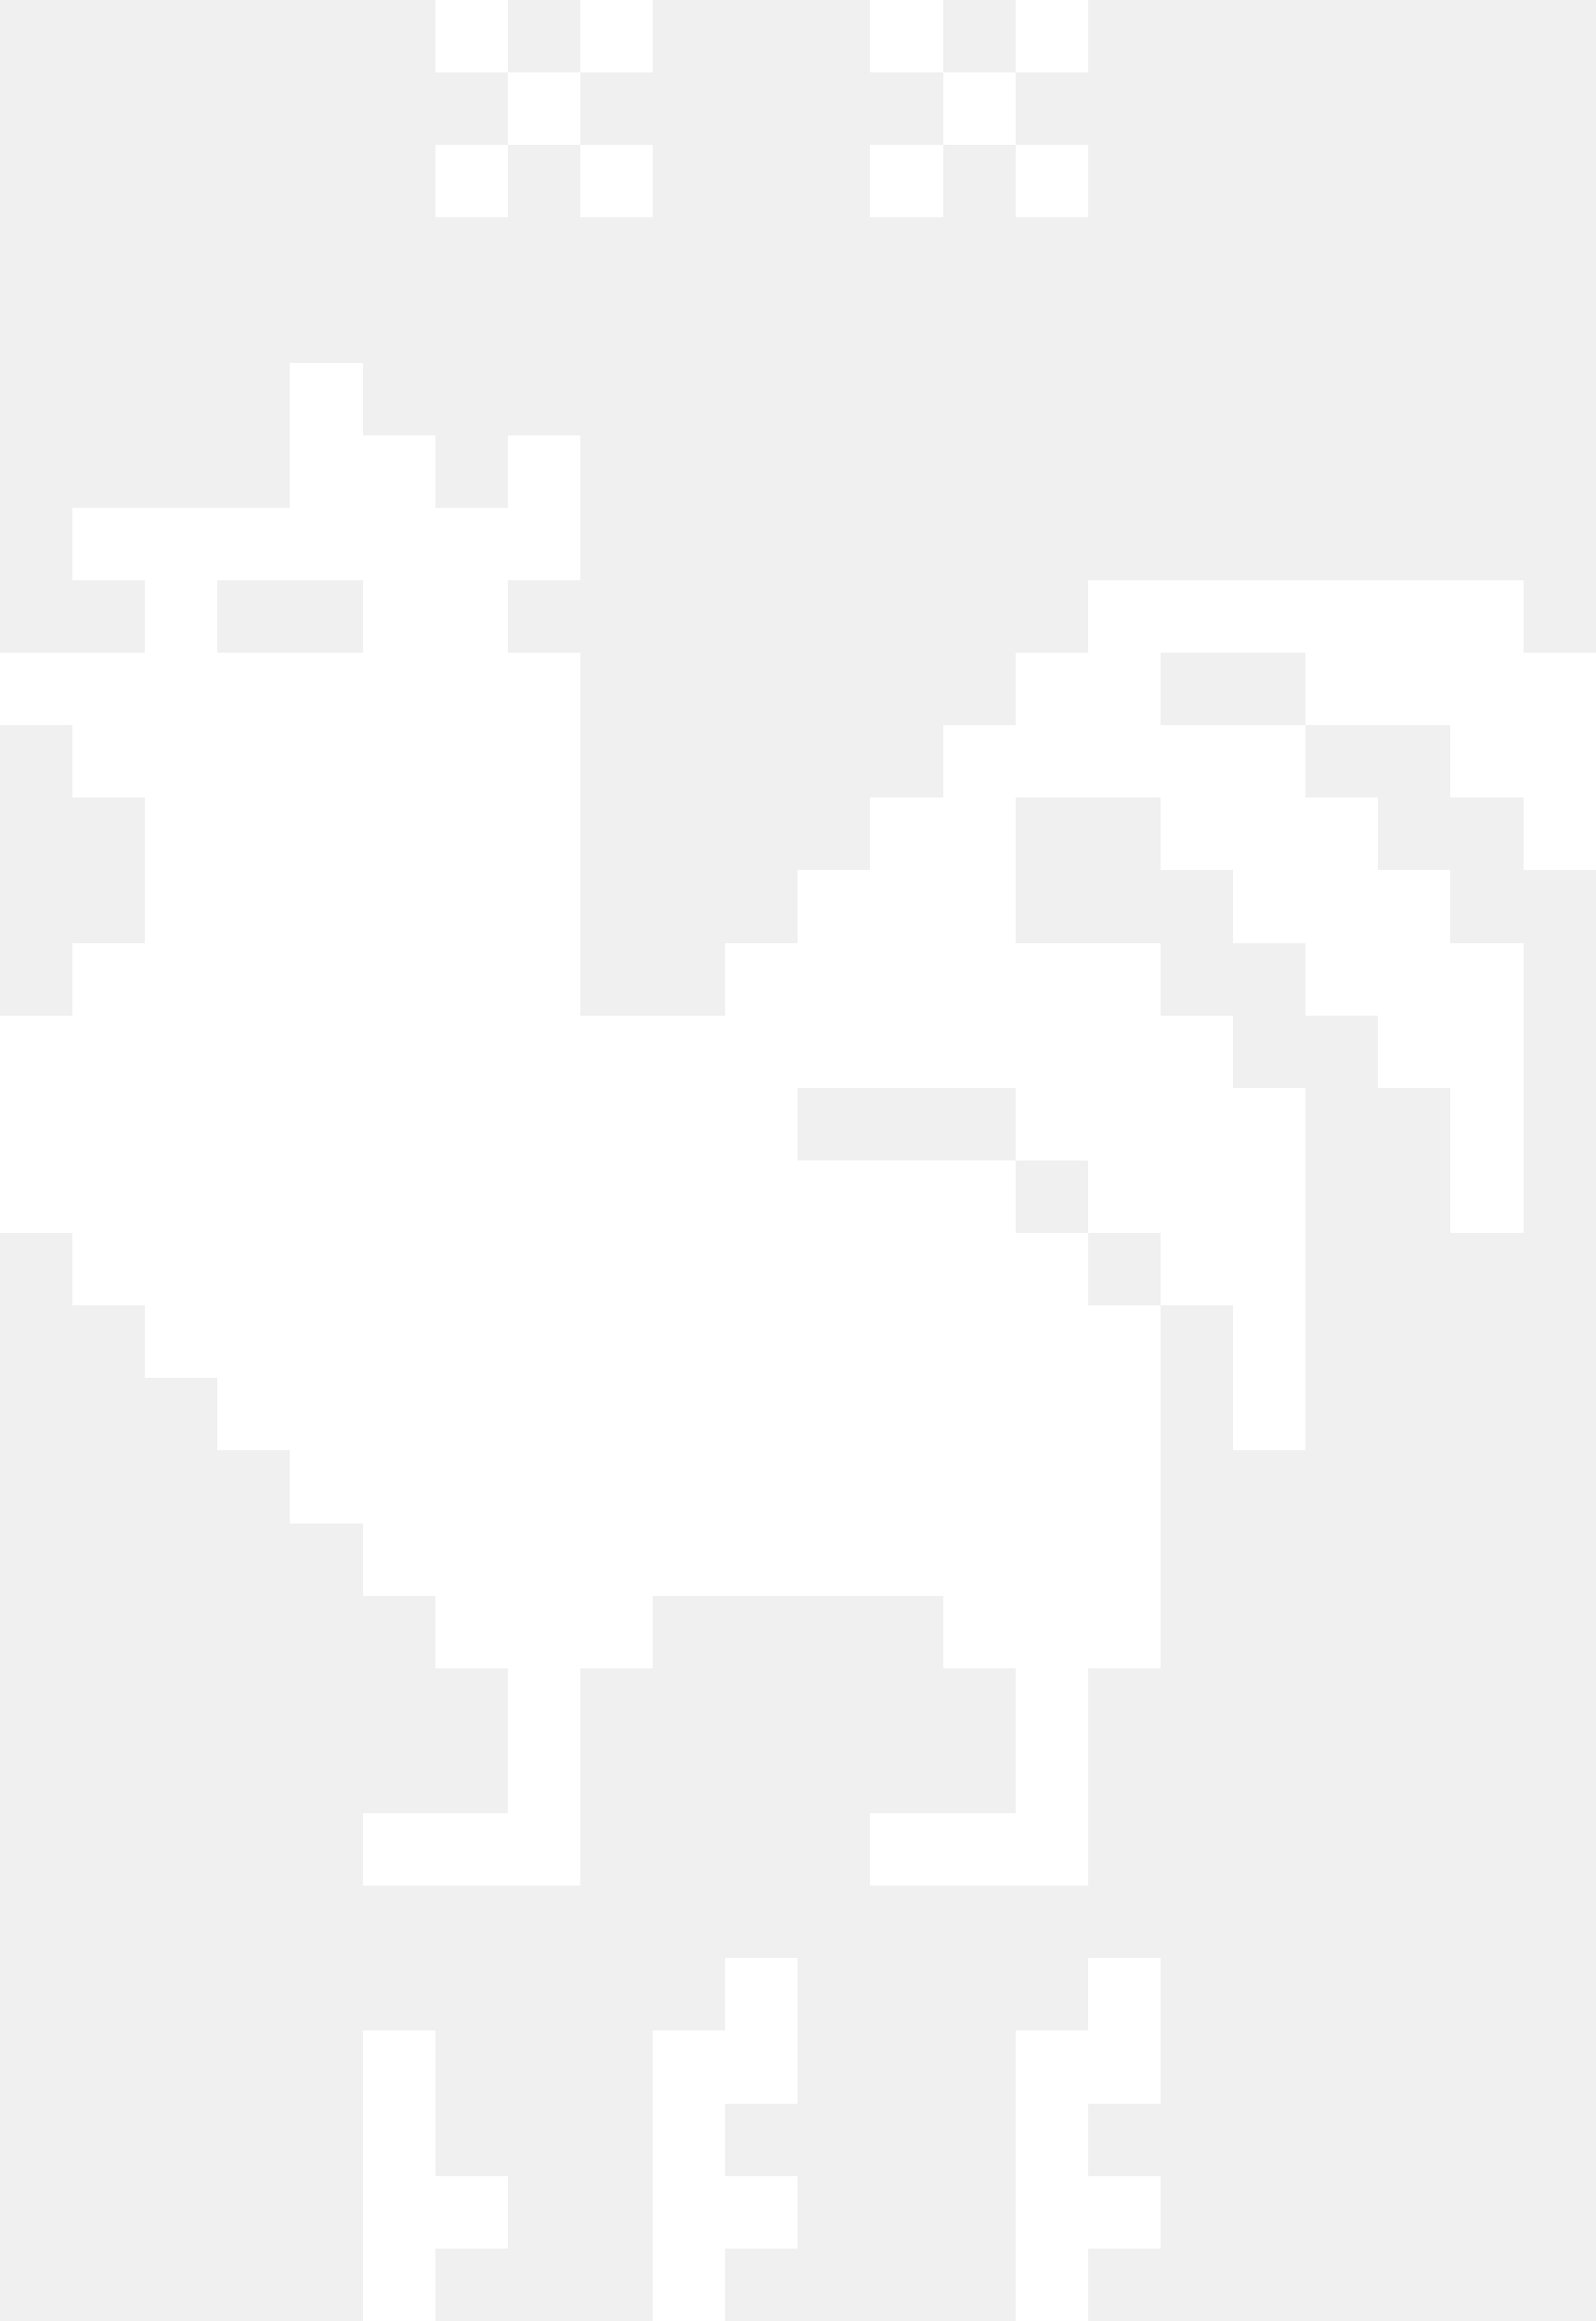
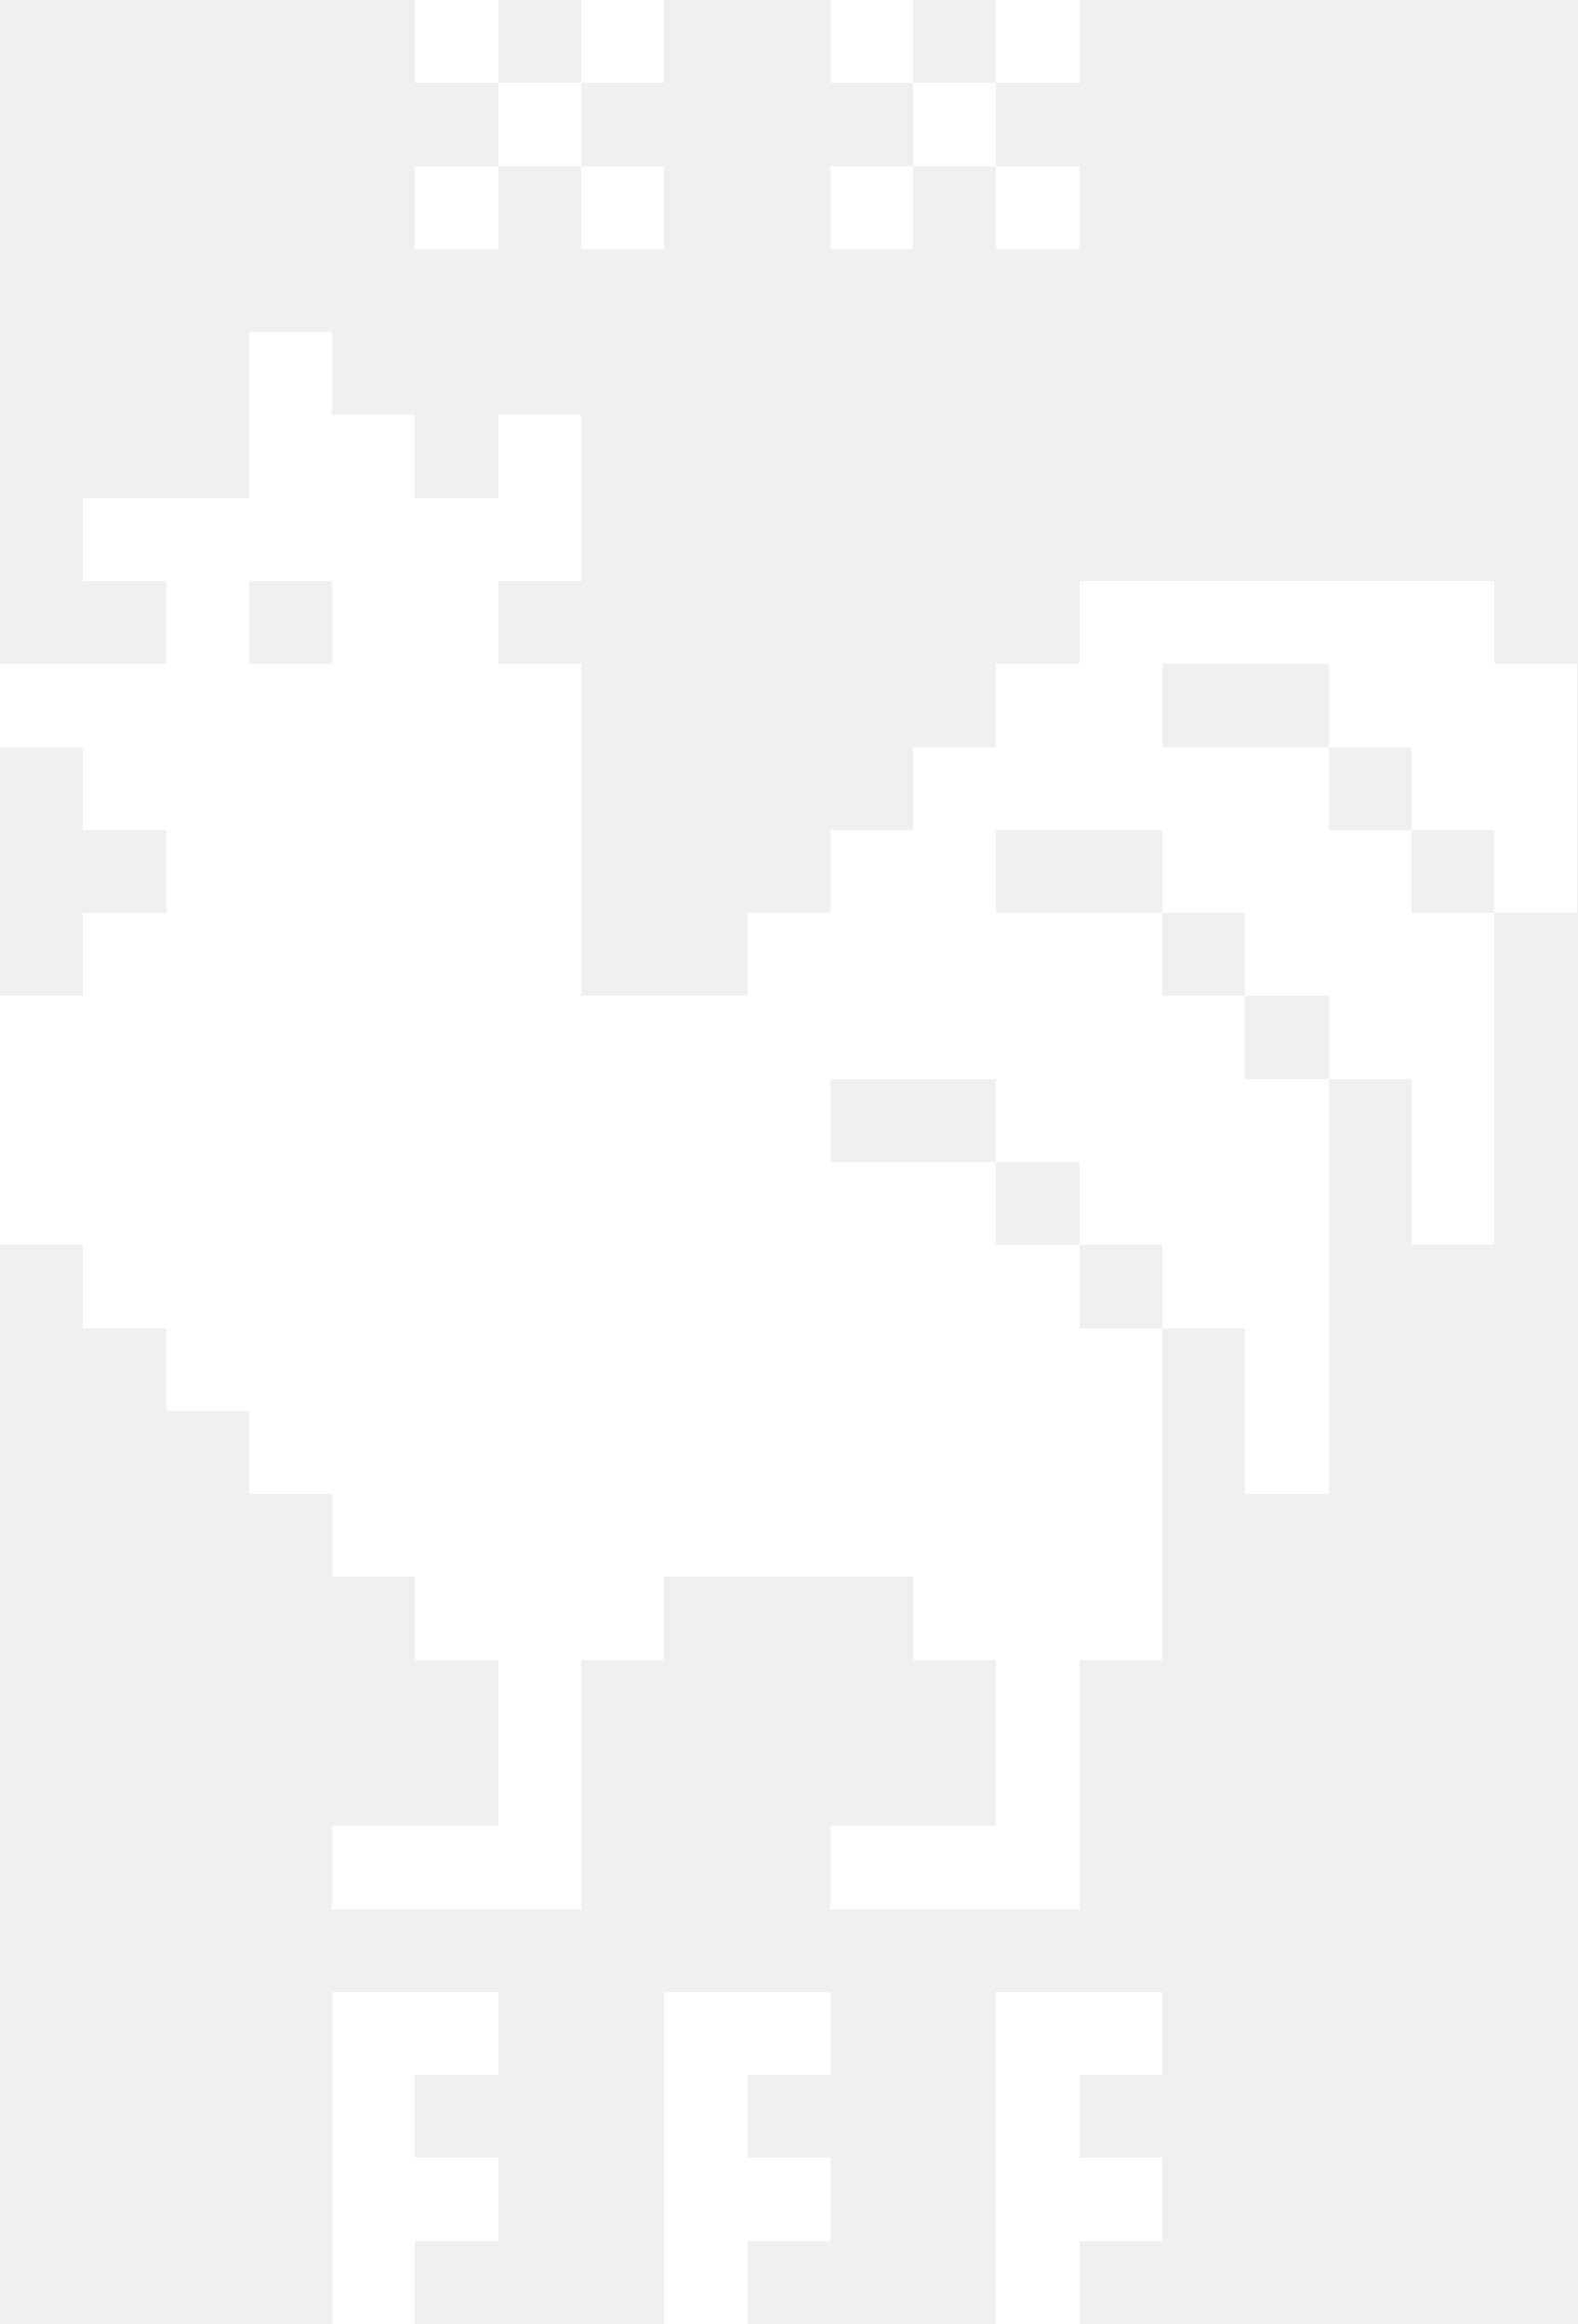
- <svg xmlns="http://www.w3.org/2000/svg" viewBox="0 0 22 32" shape-rendering="crispEdges" fill="#ffffff">
-   <rect x="6" y="0" width="1" height="1" />
-   <rect x="8" y="0" width="1" height="1" />
+ <svg xmlns="http://www.w3.org/2000/svg" viewBox="0 0 19 28" shape-rendering="crispEdges" fill="#ffffff">
+   <rect x="5" y="0" width="1" height="1" />
+   <rect x="7" y="0" width="1" height="1" />
+   <rect x="10" y="0" width="1" height="1" />
  <rect x="12" y="0" width="1" height="1" />
-   <rect x="14" y="0" width="1" height="1" />
-   <rect x="7" y="1" width="1" height="1" />
-   <rect x="13" y="1" width="1" height="1" />
-   <rect x="6" y="2" width="1" height="1" />
-   <rect x="8" y="2" width="1" height="1" />
+   <rect x="6" y="1" width="1" height="1" />
+   <rect x="11" y="1" width="1" height="1" />
+   <rect x="5" y="2" width="1" height="1" />
+   <rect x="7" y="2" width="1" height="1" />
+   <rect x="10" y="2" width="1" height="1" />
  <rect x="12" y="2" width="1" height="1" />
-   <rect x="14" y="2" width="1" height="1" />
+   <rect x="3" y="4" width="1" height="1" />
+   <rect x="3" y="5" width="1" height="1" />
  <rect x="4" y="5" width="1" height="1" />
+   <rect x="6" y="5" width="1" height="1" />
+   <rect x="1" y="6" width="1" height="1" />
+   <rect x="2" y="6" width="1" height="1" />
+   <rect x="3" y="6" width="1" height="1" />
  <rect x="4" y="6" width="1" height="1" />
  <rect x="5" y="6" width="1" height="1" />
-   <rect x="7" y="6" width="1" height="1" />
-   <rect x="1" y="7" width="1" height="1" />
+   <rect x="6" y="6" width="1" height="1" />
  <rect x="2" y="7" width="1" height="1" />
-   <rect x="3" y="7" width="1" height="1" />
+   <rect x="5" y="7" width="1" height="1" />
  <rect x="4" y="7" width="1" height="1" />
-   <rect x="5" y="7" width="1" height="1" />
-   <rect x="6" y="7" width="1" height="1" />
-   <rect x="7" y="7" width="1" height="1" />
+   <rect x="13" y="7" width="1" height="1" />
+   <rect x="14" y="7" width="1" height="1" />
+   <rect x="15" y="7" width="1" height="1" />
+   <rect x="16" y="7" width="1" height="1" />
+   <rect x="17" y="7" width="1" height="1" />
+   <rect x="0" y="8" width="1" height="1" />
+   <rect x="1" y="8" width="1" height="1" />
  <rect x="2" y="8" width="1" height="1" />
+   <rect x="3" y="8" width="1" height="1" />
+   <rect x="4" y="8" width="1" height="1" />
  <rect x="5" y="8" width="1" height="1" />
  <rect x="6" y="8" width="1" height="1" />
-   <rect x="15" y="8" width="1" height="1" />
+   <rect x="12" y="8" width="1" height="1" />
+   <rect x="13" y="8" width="1" height="1" />
  <rect x="16" y="8" width="1" height="1" />
  <rect x="17" y="8" width="1" height="1" />
  <rect x="18" y="8" width="1" height="1" />
-   <rect x="19" y="8" width="1" height="1" />
-   <rect x="20" y="8" width="1" height="1" />
-   <rect x="0" y="9" width="1" height="1" />
  <rect x="1" y="9" width="1" height="1" />
  <rect x="2" y="9" width="1" height="1" />
  <rect x="3" y="9" width="1" height="1" />
  <rect x="4" y="9" width="1" height="1" />
  <rect x="5" y="9" width="1" height="1" />
  <rect x="6" y="9" width="1" height="1" />
-   <rect x="7" y="9" width="1" height="1" />
+   <rect x="11" y="9" width="1" height="1" />
+   <rect x="12" y="9" width="1" height="1" />
+   <rect x="13" y="9" width="1" height="1" />
  <rect x="14" y="9" width="1" height="1" />
  <rect x="15" y="9" width="1" height="1" />
+   <rect x="17" y="9" width="1" height="1" />
  <rect x="18" y="9" width="1" height="1" />
-   <rect x="19" y="9" width="1" height="1" />
-   <rect x="20" y="9" width="1" height="1" />
-   <rect x="21" y="9" width="1" height="1" />
-   <rect x="1" y="10" width="1" height="1" />
  <rect x="2" y="10" width="1" height="1" />
  <rect x="3" y="10" width="1" height="1" />
  <rect x="4" y="10" width="1" height="1" />
  <rect x="5" y="10" width="1" height="1" />
  <rect x="6" y="10" width="1" height="1" />
-   <rect x="7" y="10" width="1" height="1" />
-   <rect x="13" y="10" width="1" height="1" />
+   <rect x="10" y="10" width="1" height="1" />
+   <rect x="11" y="10" width="1" height="1" />
  <rect x="14" y="10" width="1" height="1" />
  <rect x="15" y="10" width="1" height="1" />
  <rect x="16" y="10" width="1" height="1" />
-   <rect x="17" y="10" width="1" height="1" />
-   <rect x="20" y="10" width="1" height="1" />
-   <rect x="21" y="10" width="1" height="1" />
+   <rect x="18" y="10" width="1" height="1" />
+   <rect x="1" y="11" width="1" height="1" />
  <rect x="2" y="11" width="1" height="1" />
  <rect x="3" y="11" width="1" height="1" />
  <rect x="4" y="11" width="1" height="1" />
  <rect x="5" y="11" width="1" height="1" />
  <rect x="6" y="11" width="1" height="1" />
-   <rect x="7" y="11" width="1" height="1" />
+   <rect x="9" y="11" width="1" height="1" />
+   <rect x="10" y="11" width="1" height="1" />
+   <rect x="11" y="11" width="1" height="1" />
  <rect x="12" y="11" width="1" height="1" />
  <rect x="13" y="11" width="1" height="1" />
+   <rect x="15" y="11" width="1" height="1" />
  <rect x="16" y="11" width="1" height="1" />
  <rect x="17" y="11" width="1" height="1" />
-   <rect x="18" y="11" width="1" height="1" />
-   <rect x="21" y="11" width="1" height="1" />
+   <rect x="0" y="12" width="1" height="1" />
+   <rect x="1" y="12" width="1" height="1" />
  <rect x="2" y="12" width="1" height="1" />
  <rect x="3" y="12" width="1" height="1" />
  <rect x="4" y="12" width="1" height="1" />
  <rect x="5" y="12" width="1" height="1" />
  <rect x="6" y="12" width="1" height="1" />
  <rect x="7" y="12" width="1" height="1" />
+   <rect x="8" y="12" width="1" height="1" />
+   <rect x="9" y="12" width="1" height="1" />
+   <rect x="10" y="12" width="1" height="1" />
  <rect x="11" y="12" width="1" height="1" />
  <rect x="12" y="12" width="1" height="1" />
  <rect x="13" y="12" width="1" height="1" />
+   <rect x="14" y="12" width="1" height="1" />
+   <rect x="16" y="12" width="1" height="1" />
  <rect x="17" y="12" width="1" height="1" />
-   <rect x="18" y="12" width="1" height="1" />
-   <rect x="19" y="12" width="1" height="1" />
+   <rect x="0" y="13" width="1" height="1" />
  <rect x="1" y="13" width="1" height="1" />
  <rect x="2" y="13" width="1" height="1" />
  <rect x="3" y="13" width="1" height="1" />
  <rect x="4" y="13" width="1" height="1" />
  <rect x="5" y="13" width="1" height="1" />
  <rect x="6" y="13" width="1" height="1" />
  <rect x="7" y="13" width="1" height="1" />
-   <rect x="10" y="13" width="1" height="1" />
-   <rect x="11" y="13" width="1" height="1" />
+   <rect x="8" y="13" width="1" height="1" />
+   <rect x="9" y="13" width="1" height="1" />
  <rect x="12" y="13" width="1" height="1" />
  <rect x="13" y="13" width="1" height="1" />
  <rect x="14" y="13" width="1" height="1" />
  <rect x="15" y="13" width="1" height="1" />
-   <rect x="18" y="13" width="1" height="1" />
-   <rect x="19" y="13" width="1" height="1" />
-   <rect x="20" y="13" width="1" height="1" />
+   <rect x="17" y="13" width="1" height="1" />
  <rect x="0" y="14" width="1" height="1" />
  <rect x="1" y="14" width="1" height="1" />
  <rect x="2" y="14" width="1" height="1" />
  <rect x="3" y="14" width="1" height="1" />
  <rect x="4" y="14" width="1" height="1" />
  <rect x="5" y="14" width="1" height="1" />
  <rect x="6" y="14" width="1" height="1" />
  <rect x="7" y="14" width="1" height="1" />
  <rect x="8" y="14" width="1" height="1" />
  <rect x="9" y="14" width="1" height="1" />
  <rect x="10" y="14" width="1" height="1" />
  <rect x="11" y="14" width="1" height="1" />
-   <rect x="12" y="14" width="1" height="1" />
  <rect x="13" y="14" width="1" height="1" />
  <rect x="14" y="14" width="1" height="1" />
  <rect x="15" y="14" width="1" height="1" />
-   <rect x="16" y="14" width="1" height="1" />
-   <rect x="19" y="14" width="1" height="1" />
-   <rect x="20" y="14" width="1" height="1" />
-   <rect x="0" y="15" width="1" height="1" />
+   <rect x="17" y="14" width="1" height="1" />
  <rect x="1" y="15" width="1" height="1" />
  <rect x="2" y="15" width="1" height="1" />
  <rect x="3" y="15" width="1" height="1" />
  <rect x="4" y="15" width="1" height="1" />
  <rect x="5" y="15" width="1" height="1" />
  <rect x="6" y="15" width="1" height="1" />
  <rect x="7" y="15" width="1" height="1" />
  <rect x="8" y="15" width="1" height="1" />
  <rect x="9" y="15" width="1" height="1" />
  <rect x="10" y="15" width="1" height="1" />
+   <rect x="11" y="15" width="1" height="1" />
+   <rect x="12" y="15" width="1" height="1" />
  <rect x="14" y="15" width="1" height="1" />
  <rect x="15" y="15" width="1" height="1" />
-   <rect x="16" y="15" width="1" height="1" />
-   <rect x="17" y="15" width="1" height="1" />
-   <rect x="20" y="15" width="1" height="1" />
-   <rect x="0" y="16" width="1" height="1" />
-   <rect x="1" y="16" width="1" height="1" />
  <rect x="2" y="16" width="1" height="1" />
  <rect x="3" y="16" width="1" height="1" />
  <rect x="4" y="16" width="1" height="1" />
  <rect x="5" y="16" width="1" height="1" />
  <rect x="6" y="16" width="1" height="1" />
  <rect x="7" y="16" width="1" height="1" />
  <rect x="8" y="16" width="1" height="1" />
  <rect x="9" y="16" width="1" height="1" />
  <rect x="10" y="16" width="1" height="1" />
  <rect x="11" y="16" width="1" height="1" />
  <rect x="12" y="16" width="1" height="1" />
-   <rect x="13" y="16" width="1" height="1" />
  <rect x="15" y="16" width="1" height="1" />
-   <rect x="16" y="16" width="1" height="1" />
-   <rect x="17" y="16" width="1" height="1" />
-   <rect x="20" y="16" width="1" height="1" />
-   <rect x="1" y="17" width="1" height="1" />
-   <rect x="2" y="17" width="1" height="1" />
  <rect x="3" y="17" width="1" height="1" />
  <rect x="4" y="17" width="1" height="1" />
  <rect x="5" y="17" width="1" height="1" />
  <rect x="6" y="17" width="1" height="1" />
  <rect x="7" y="17" width="1" height="1" />
  <rect x="8" y="17" width="1" height="1" />
  <rect x="9" y="17" width="1" height="1" />
  <rect x="10" y="17" width="1" height="1" />
  <rect x="11" y="17" width="1" height="1" />
  <rect x="12" y="17" width="1" height="1" />
+   <rect x="13" y="16" width="1" height="1" />
  <rect x="13" y="17" width="1" height="1" />
-   <rect x="14" y="17" width="1" height="1" />
-   <rect x="16" y="17" width="1" height="1" />
-   <rect x="17" y="17" width="1" height="1" />
-   <rect x="2" y="18" width="1" height="1" />
-   <rect x="3" y="18" width="1" height="1" />
+   <rect x="15" y="17" width="1" height="1" />
  <rect x="4" y="18" width="1" height="1" />
  <rect x="5" y="18" width="1" height="1" />
  <rect x="6" y="18" width="1" height="1" />
  <rect x="7" y="18" width="1" height="1" />
  <rect x="8" y="18" width="1" height="1" />
  <rect x="9" y="18" width="1" height="1" />
  <rect x="10" y="18" width="1" height="1" />
  <rect x="11" y="18" width="1" height="1" />
  <rect x="12" y="18" width="1" height="1" />
  <rect x="13" y="18" width="1" height="1" />
-   <rect x="14" y="18" width="1" height="1" />
-   <rect x="15" y="18" width="1" height="1" />
-   <rect x="17" y="18" width="1" height="1" />
-   <rect x="3" y="19" width="1" height="1" />
-   <rect x="4" y="19" width="1" height="1" />
  <rect x="5" y="19" width="1" height="1" />
  <rect x="6" y="19" width="1" height="1" />
  <rect x="7" y="19" width="1" height="1" />
-   <rect x="8" y="19" width="1" height="1" />
-   <rect x="9" y="19" width="1" height="1" />
-   <rect x="10" y="19" width="1" height="1" />
  <rect x="11" y="19" width="1" height="1" />
  <rect x="12" y="19" width="1" height="1" />
  <rect x="13" y="19" width="1" height="1" />
-   <rect x="14" y="19" width="1" height="1" />
-   <rect x="15" y="19" width="1" height="1" />
-   <rect x="17" y="19" width="1" height="1" />
-   <rect x="4" y="20" width="1" height="1" />
-   <rect x="5" y="20" width="1" height="1" />
  <rect x="6" y="20" width="1" height="1" />
-   <rect x="7" y="20" width="1" height="1" />
-   <rect x="8" y="20" width="1" height="1" />
-   <rect x="9" y="20" width="1" height="1" />
-   <rect x="10" y="20" width="1" height="1" />
-   <rect x="11" y="20" width="1" height="1" />
  <rect x="12" y="20" width="1" height="1" />
-   <rect x="13" y="20" width="1" height="1" />
-   <rect x="14" y="20" width="1" height="1" />
-   <rect x="15" y="20" width="1" height="1" />
-   <rect x="5" y="21" width="1" height="1" />
  <rect x="6" y="21" width="1" height="1" />
-   <rect x="7" y="21" width="1" height="1" />
-   <rect x="8" y="21" width="1" height="1" />
-   <rect x="9" y="21" width="1" height="1" />
-   <rect x="10" y="21" width="1" height="1" />
-   <rect x="11" y="21" width="1" height="1" />
  <rect x="12" y="21" width="1" height="1" />
-   <rect x="13" y="21" width="1" height="1" />
-   <rect x="14" y="21" width="1" height="1" />
-   <rect x="15" y="21" width="1" height="1" />
+   <rect x="4" y="22" width="1" height="1" />
+   <rect x="5" y="22" width="1" height="1" />
  <rect x="6" y="22" width="1" height="1" />
-   <rect x="7" y="22" width="1" height="1" />
-   <rect x="8" y="22" width="1" height="1" />
-   <rect x="13" y="22" width="1" height="1" />
-   <rect x="14" y="22" width="1" height="1" />
-   <rect x="15" y="22" width="1" height="1" />
-   <rect x="7" y="23" width="1" height="1" />
-   <rect x="14" y="23" width="1" height="1" />
-   <rect x="7" y="24" width="1" height="1" />
-   <rect x="14" y="24" width="1" height="1" />
-   <rect x="5" y="25" width="1" height="1" />
-   <rect x="6" y="25" width="1" height="1" />
-   <rect x="7" y="25" width="1" height="1" />
+   <rect x="10" y="22" width="1" height="1" />
+   <rect x="11" y="22" width="1" height="1" />
+   <rect x="12" y="22" width="1" height="1" />
+   <rect x="4" y="24" width="1" height="1" />
+   <rect x="5" y="24" width="1" height="1" />
+   <rect x="8" y="24" width="1" height="1" />
+   <rect x="9" y="24" width="1" height="1" />
+   <rect x="12" y="24" width="1" height="1" />
+   <rect x="13" y="24" width="1" height="1" />
+   <rect x="4" y="25" width="1" height="1" />
+   <rect x="8" y="25" width="1" height="1" />
  <rect x="12" y="25" width="1" height="1" />
-   <rect x="13" y="25" width="1" height="1" />
-   <rect x="14" y="25" width="1" height="1" />
-   <rect x="10" y="27" width="1" height="1" />
-   <rect x="15" y="27" width="1" height="1" />
-   <rect x="5" y="28" width="1" height="1" />
-   <rect x="9" y="28" width="1" height="1" />
-   <rect x="10" y="28" width="1" height="1" />
-   <rect x="14" y="28" width="1" height="1" />
-   <rect x="15" y="28" width="1" height="1" />
-   <rect x="5" y="29" width="1" height="1" />
-   <rect x="9" y="29" width="1" height="1" />
-   <rect x="14" y="29" width="1" height="1" />
-   <rect x="5" y="30" width="1" height="1" />
-   <rect x="6" y="30" width="1" height="1" />
-   <rect x="9" y="30" width="1" height="1" />
-   <rect x="10" y="30" width="1" height="1" />
-   <rect x="14" y="30" width="1" height="1" />
-   <rect x="15" y="30" width="1" height="1" />
-   <rect x="5" y="31" width="1" height="1" />
-   <rect x="9" y="31" width="1" height="1" />
-   <rect x="14" y="31" width="1" height="1" />
+   <rect x="4" y="26" width="1" height="1" />
+   <rect x="5" y="26" width="1" height="1" />
+   <rect x="8" y="26" width="1" height="1" />
+   <rect x="9" y="26" width="1" height="1" />
+   <rect x="12" y="26" width="1" height="1" />
+   <rect x="13" y="26" width="1" height="1" />
+   <rect x="4" y="27" width="1" height="1" />
+   <rect x="8" y="27" width="1" height="1" />
+   <rect x="12" y="27" width="1" height="1" />
</svg>
